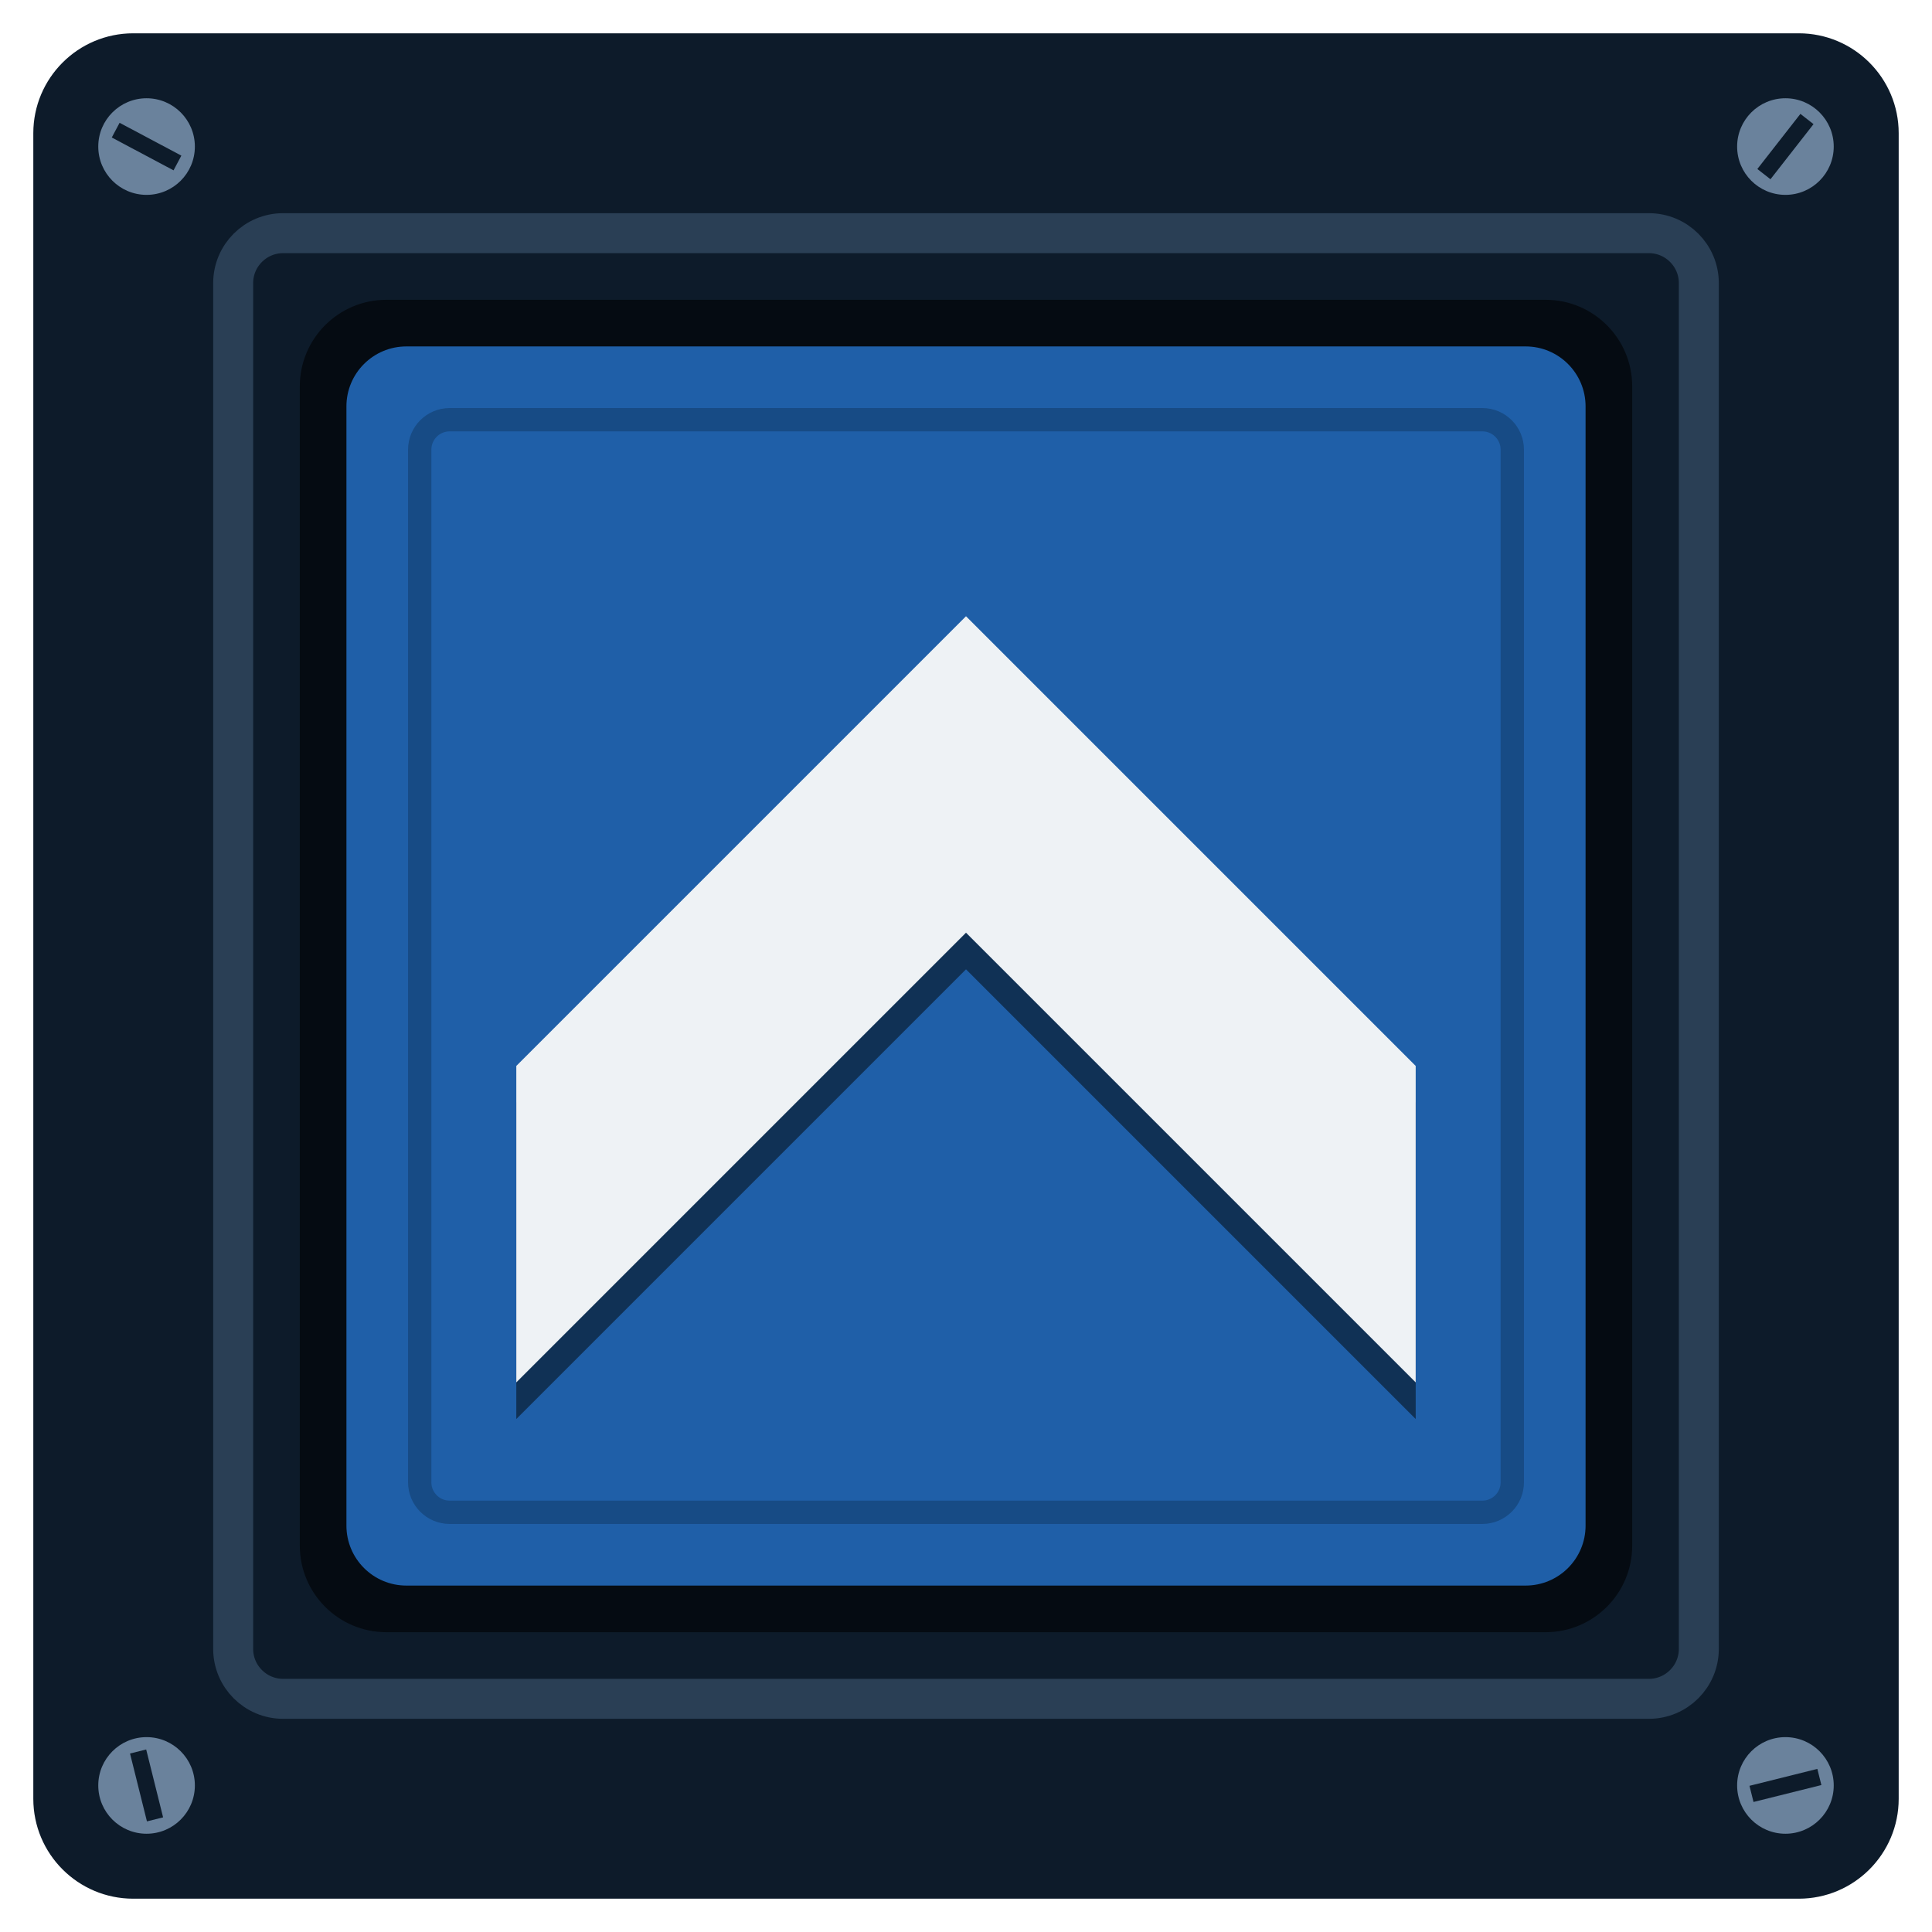
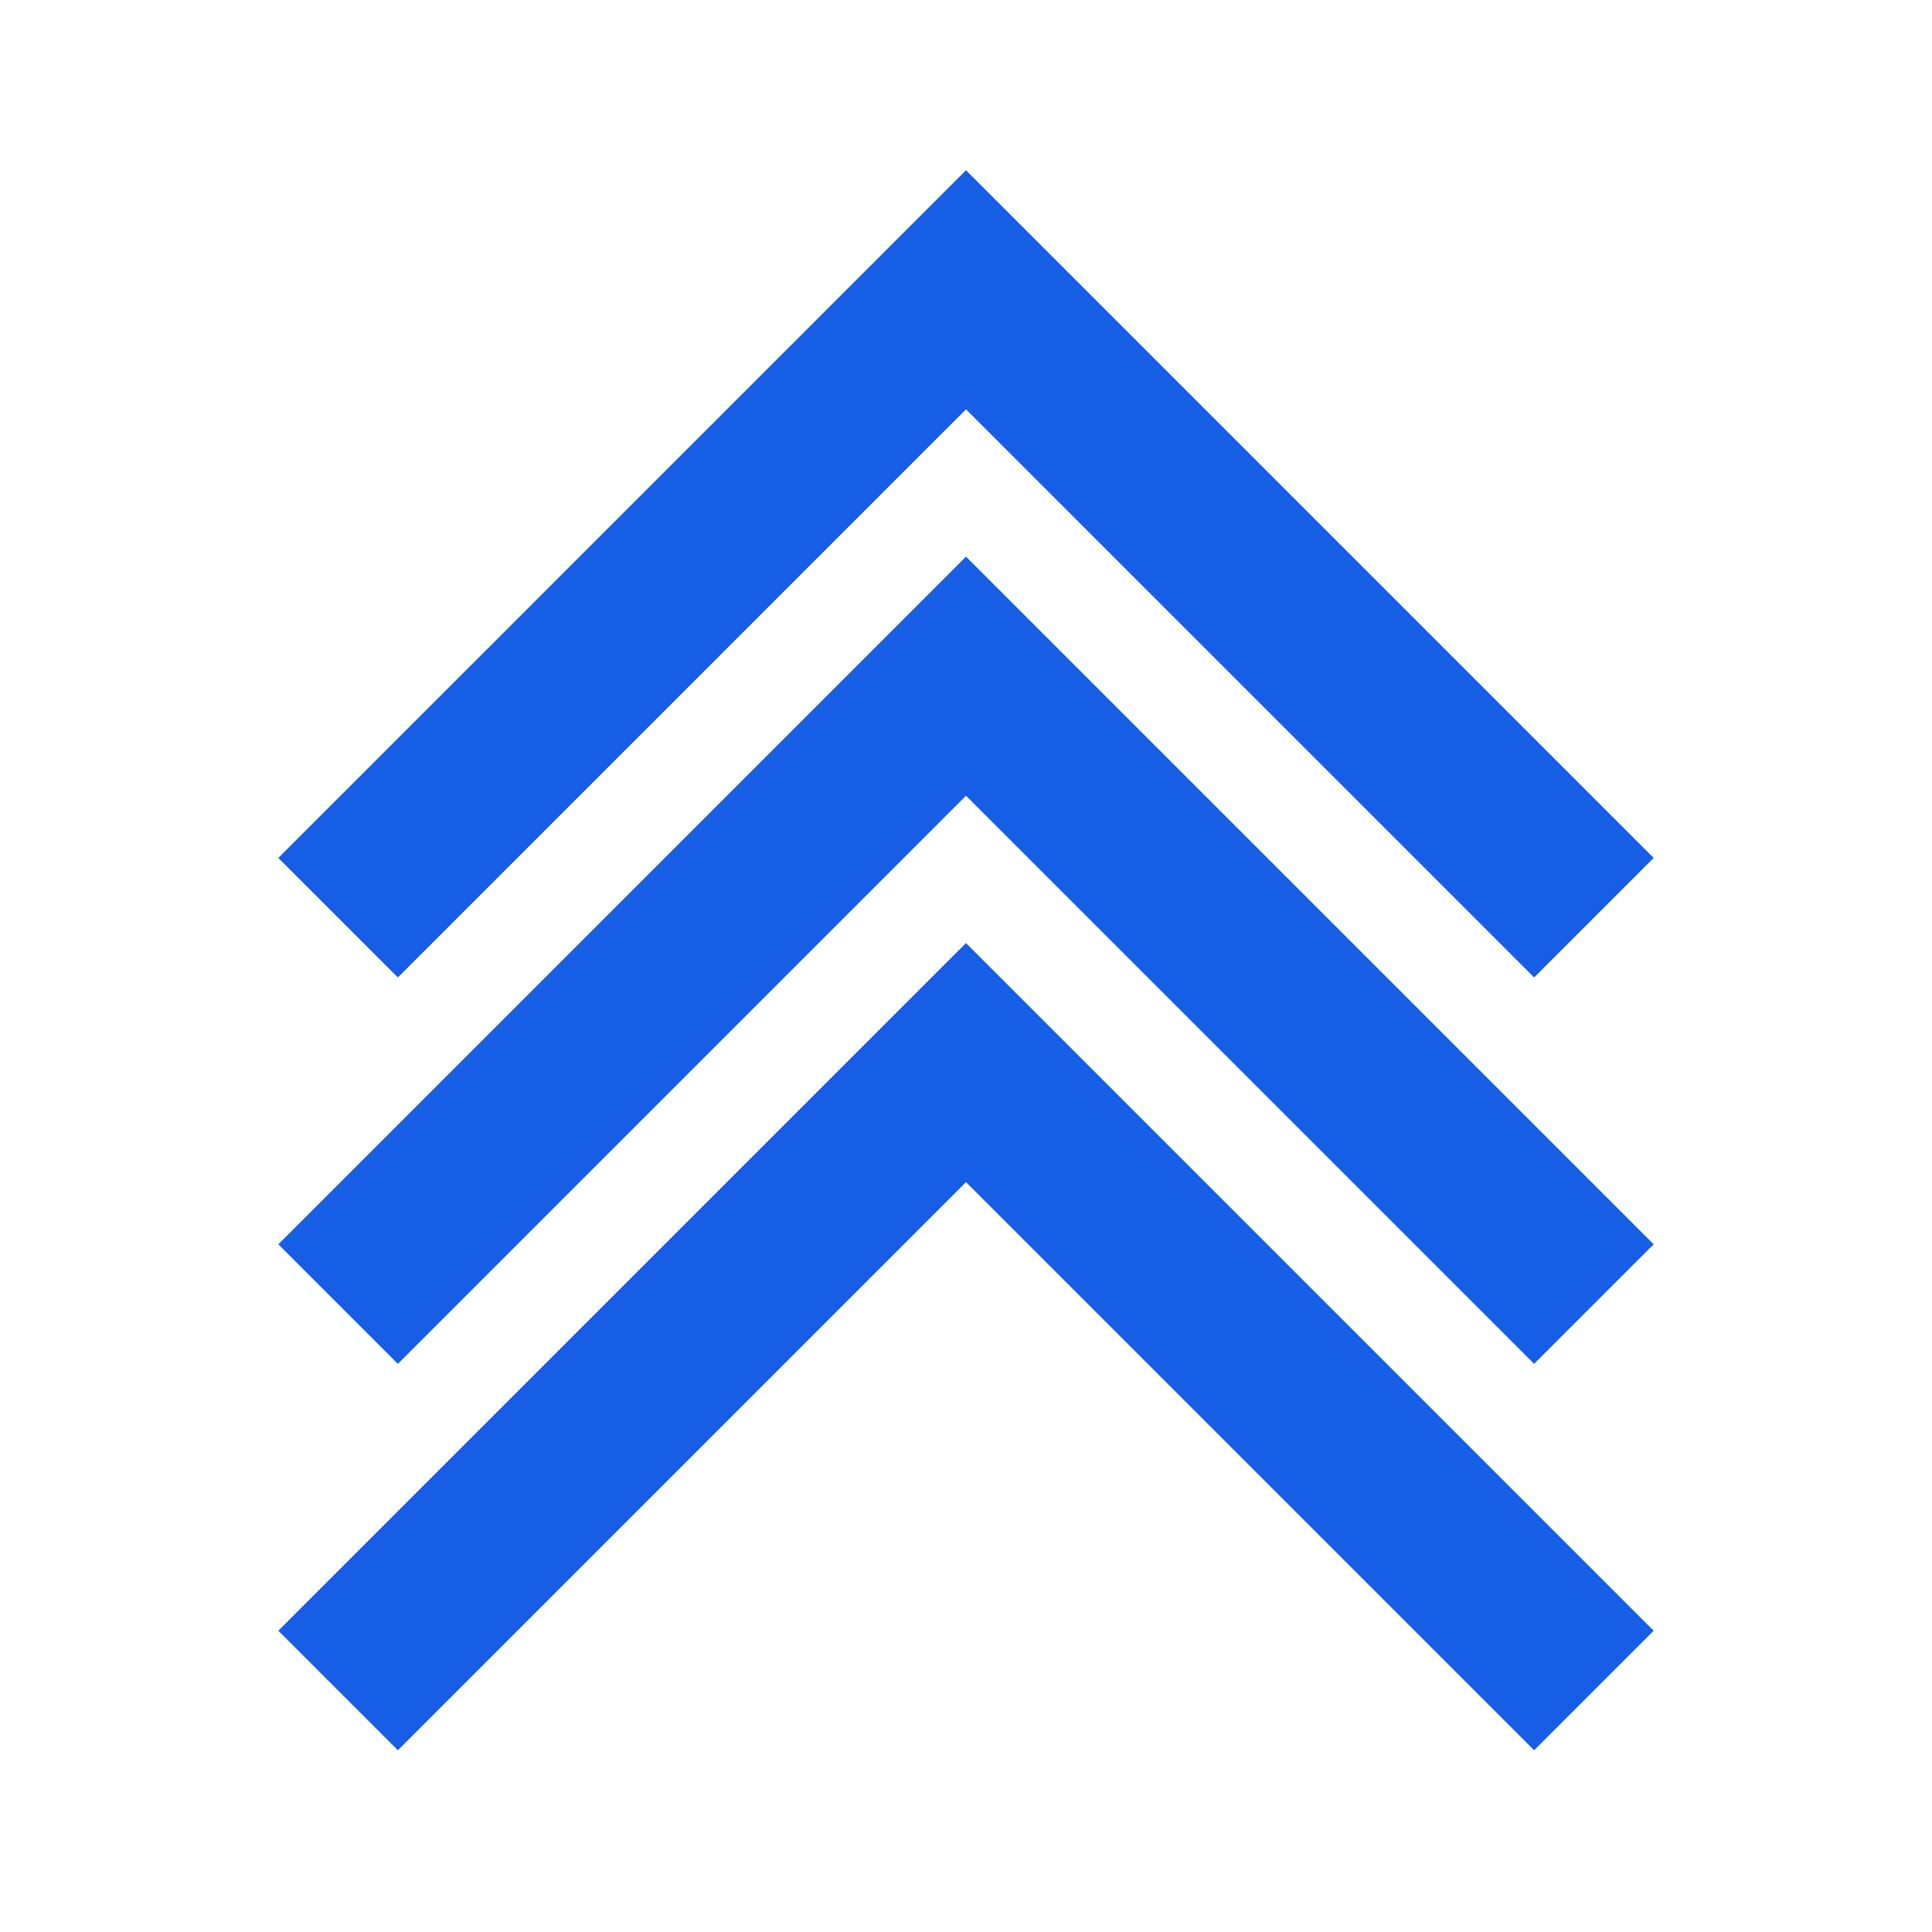
- <svg xmlns="http://www.w3.org/2000/svg" viewBox="3 3 58 58" role="img" aria-label="macOS Updates">
-   <rect x="4" y="4" width="56" height="56" rx="3" fill="#0D1B2A" />
-   <rect x="10" y="10" width="44" height="44" rx="1.5" fill="none" stroke="#2A3F55" stroke-width="1.2" />
-   <circle cx="7.4" cy="7.4" r="1.45" fill="#6A829C" />
-   <line x1="6.35" y1="7.4" x2="8.45" y2="7.4" stroke="#0D1B2A" stroke-width="0.5" transform="rotate(28 7.4 7.4)" />
-   <circle cx="56.6" cy="7.4" r="1.45" fill="#6A829C" />
-   <line x1="55.55" y1="7.4" x2="57.65" y2="7.4" stroke="#0D1B2A" stroke-width="0.5" transform="rotate(-52 56.6 7.4)" />
-   <circle cx="7.4" cy="56.6" r="1.45" fill="#6A829C" />
-   <line x1="6.35" y1="56.6" x2="8.45" y2="56.6" stroke="#0D1B2A" stroke-width="0.5" transform="rotate(76 7.4 56.6)" />
-   <circle cx="56.6" cy="56.6" r="1.45" fill="#6A829C" />
-   <line x1="55.55" y1="56.6" x2="57.65" y2="56.6" stroke="#0D1B2A" stroke-width="0.5" transform="rotate(-14 56.6 56.6)" />
-   <rect x="12" y="12" width="40" height="40" rx="2.6" fill="#050B12" />
-   <rect x="13.4" y="13.4" width="37.2" height="37.2" rx="1.8" fill="#1F5FA8" />
-   <rect x="15.6" y="15.6" width="32.8" height="32.8" rx="0.9" fill="none" stroke="#174B85" stroke-width="0.7" />
-   <path d="M32 21.5L45.5 35V44.5L32 31L18.5 44.5V35Z" transform="translate(0 1.1)" fill="#050B12" fill-opacity="0.55" />
-   <path d="M32 21.5L45.5 35V44.5L32 31L18.5 44.5V35Z" fill="#EEF2F5" />
+ <svg xmlns="http://www.w3.org/2000/svg" viewBox="0 0 40 40" role="img" aria-label="macOS Updates">
+   <path d="M7 19 20 6l13 13M7 27l13-13 13 13M7 35l13-13 13 13" fill="none" stroke="#165EE5" stroke-width="3.5" stroke-linejoin="miter" />
</svg>
